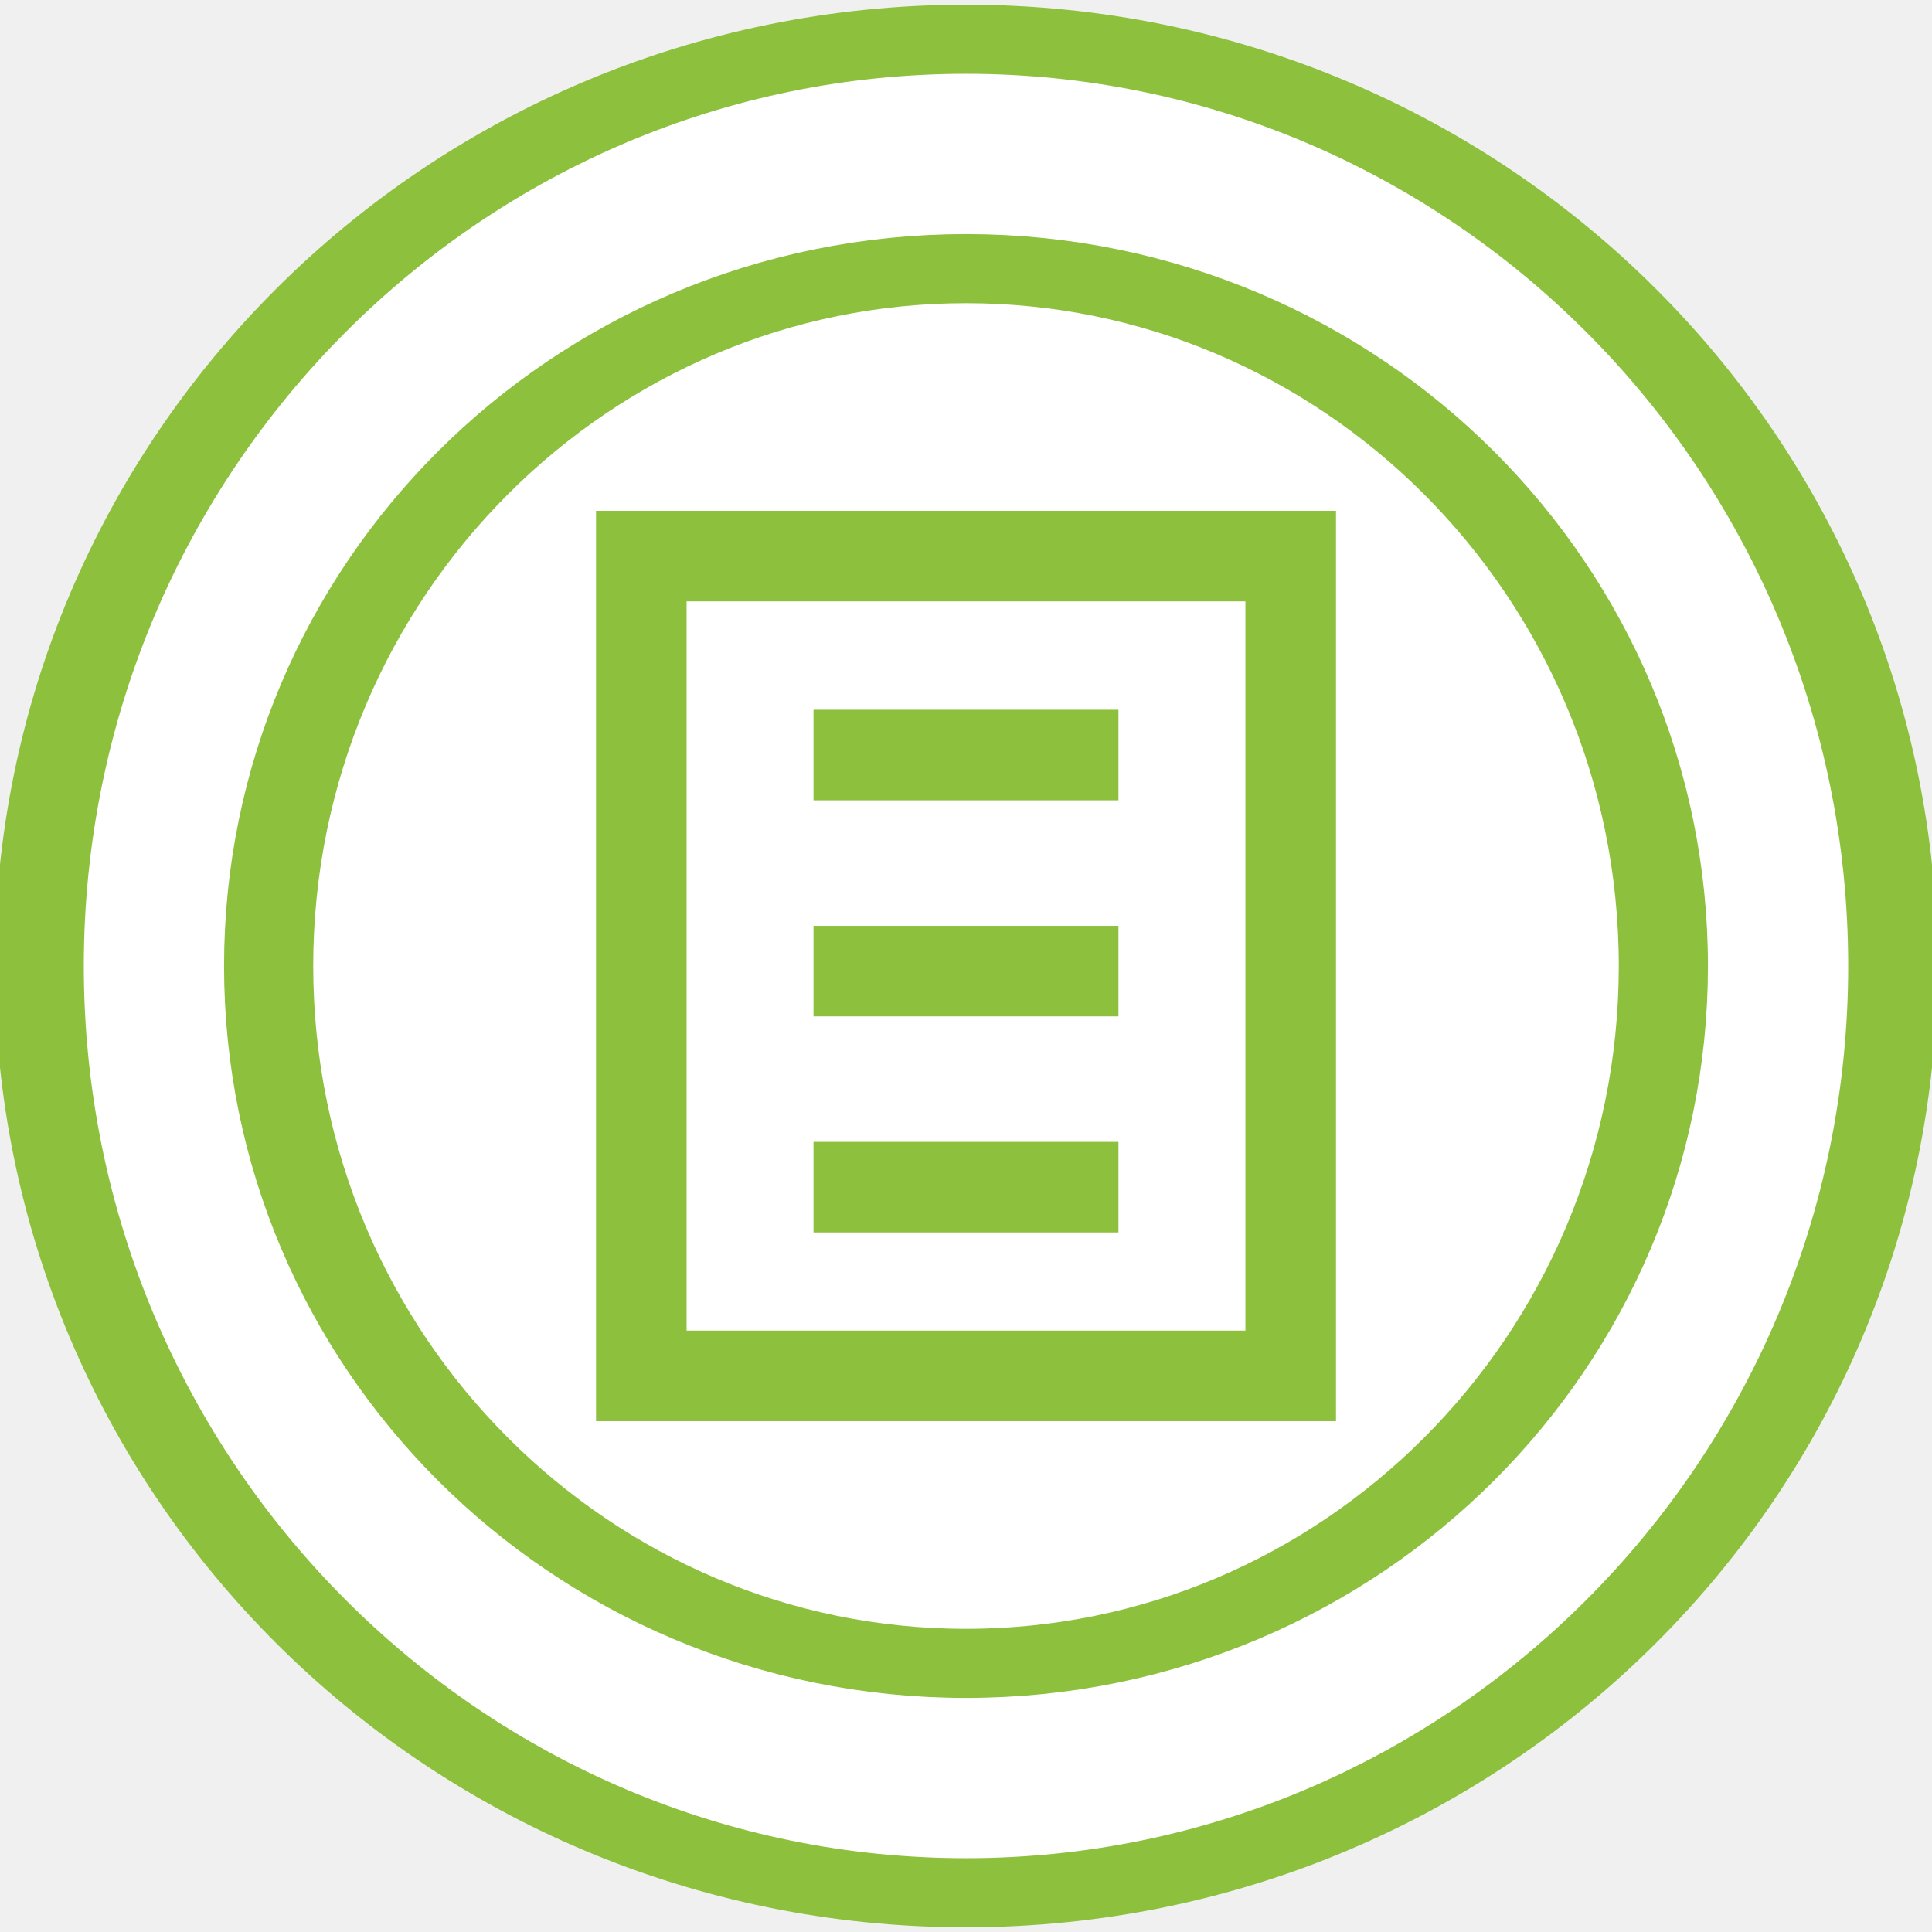
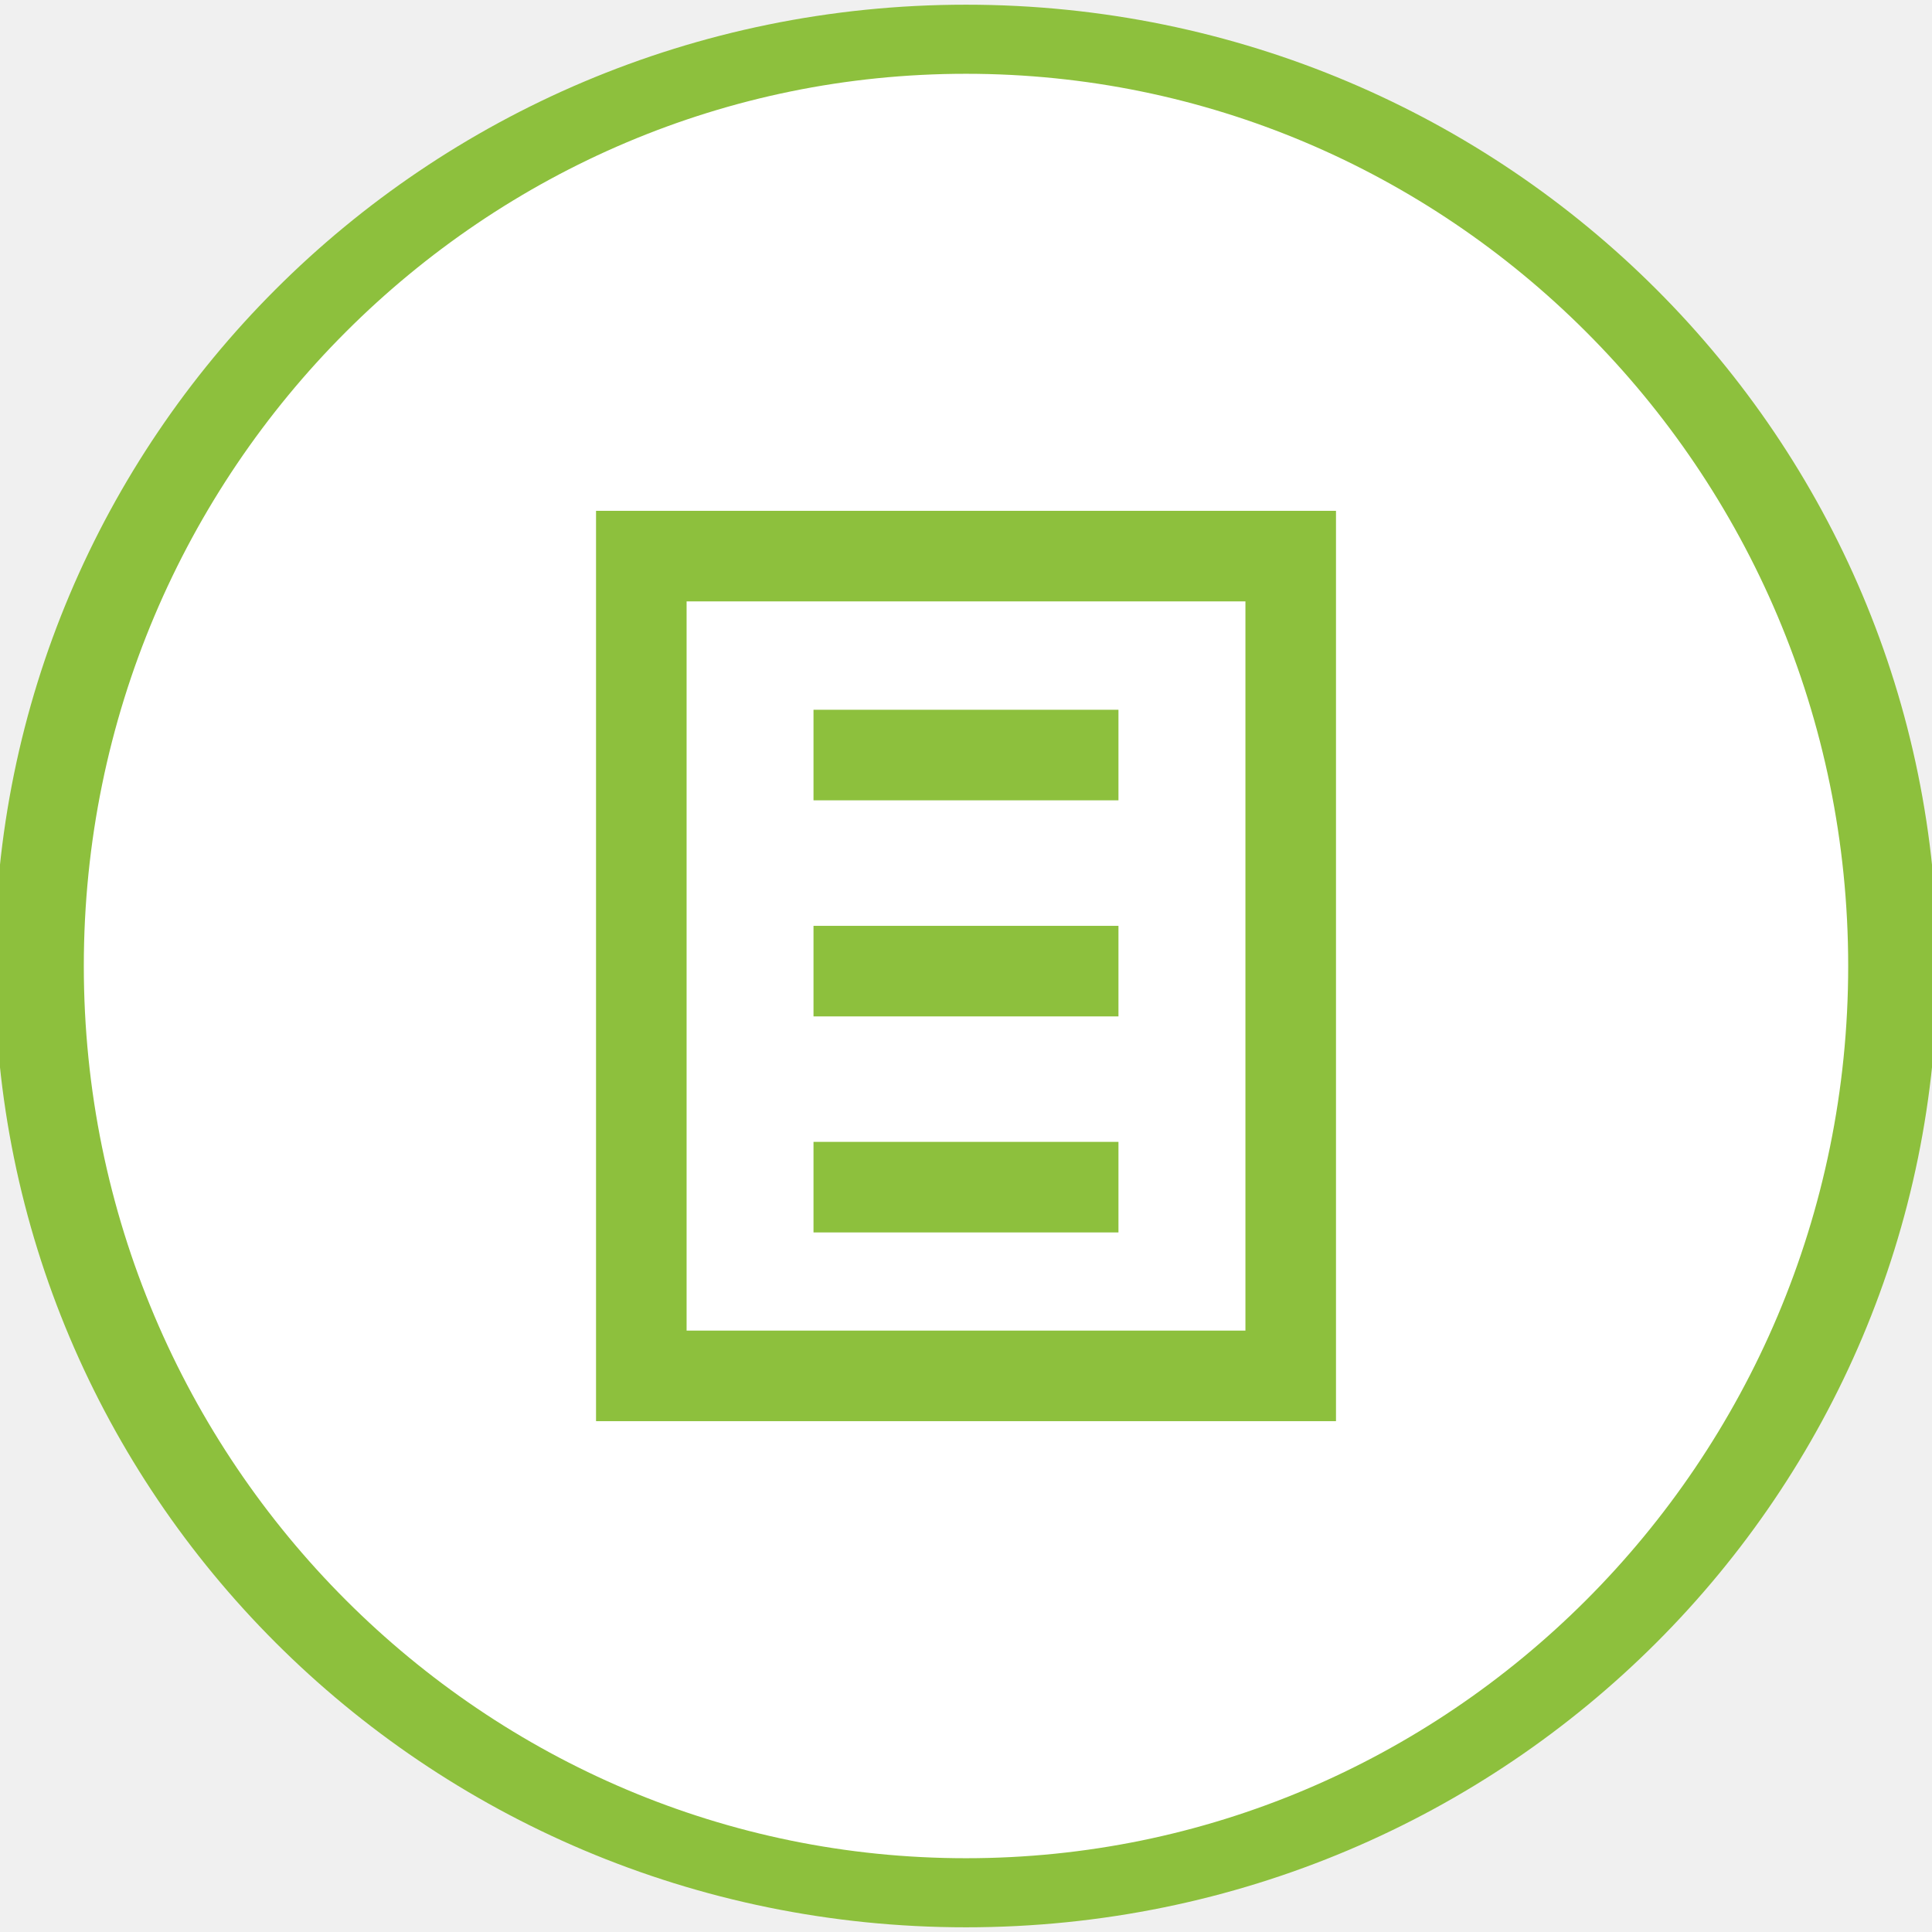
<svg xmlns="http://www.w3.org/2000/svg" width="32" height="32" id="svg5795" version="1.1">
  <defs id="defs5797" />
  <g id="layer1" transform="translate(0,-1020.362)">
    <g transform="translate(-101.3198,848.1009)" id="g5739" style="stroke:#8dc03d;stroke-opacity:1">
      <g transform="translate(-1.988856,151.9935)" id="g5129" style="stroke:#8dc03d;stroke-opacity:1">
        <path transform="matrix(0.3466136,0,0,0.2686256,81.18119,9.921926)" d="m 154.286,98.076 c 0,31.559 -19.827,57.143 -44.286,57.143 -24.458,0 -44.286,-25.584 -44.286,-57.143 0,-31.559 19.827,-57.143 44.286,-57.143 24.458,0 44.286,25.584 44.286,57.143 z" id="path5131" style="fill:#ffffff;fill-opacity:1;stroke:#8dc03d;stroke-width:4.26;stroke-miterlimit:4;stroke-opacity:1;stroke-dasharray:none" />
-         <path transform="matrix(0.2608165,0,0,0.2021328,90.61888,16.4433)" d="m 154.286,98.076 c 0,31.559 -19.827,57.143 -44.286,57.143 -24.458,0 -44.286,-25.584 -44.286,-57.143 0,-31.559 19.827,-57.143 44.286,-57.143 24.458,0 44.286,25.584 44.286,57.143 z" id="path5133" style="fill:#ffffff;fill-opacity:1;stroke:#8dc03d;stroke-width:5.662;stroke-miterlimit:4;stroke-opacity:1;stroke-dasharray:none" />
      </g>
      <rect y="181.472" x="111.942" height="13.578" width="10.756" id="rect5135" style="fill:none;stroke:#8dc03d;stroke-width:1.5;stroke-miterlimit:4;stroke-opacity:1;stroke-dasharray:none;stroke-dashoffset:0" />
      <path id="path5137" d="m 114.794,184.767 5.051,0" style="fill:none;stroke:#8dc03d;stroke-width:1.5;stroke-linecap:butt;stroke-linejoin:miter;stroke-miterlimit:4;stroke-opacity:1;stroke-dasharray:none" />
      <path id="path5137-7" d="m 114.794,188.346 5.051,0" style="fill:none;stroke:#8dc03d;stroke-width:1.5;stroke-linecap:butt;stroke-linejoin:miter;stroke-miterlimit:4;stroke-opacity:1;stroke-dasharray:none" />
      <path style="fill:none;stroke:#8dc03d;stroke-width:1.5;stroke-linecap:butt;stroke-linejoin:miter;stroke-miterlimit:4;stroke-opacity:1;stroke-dasharray:none" d="m 114.794,191.924 5.051,0" id="path5168" />
    </g>
  </g>
</svg>
